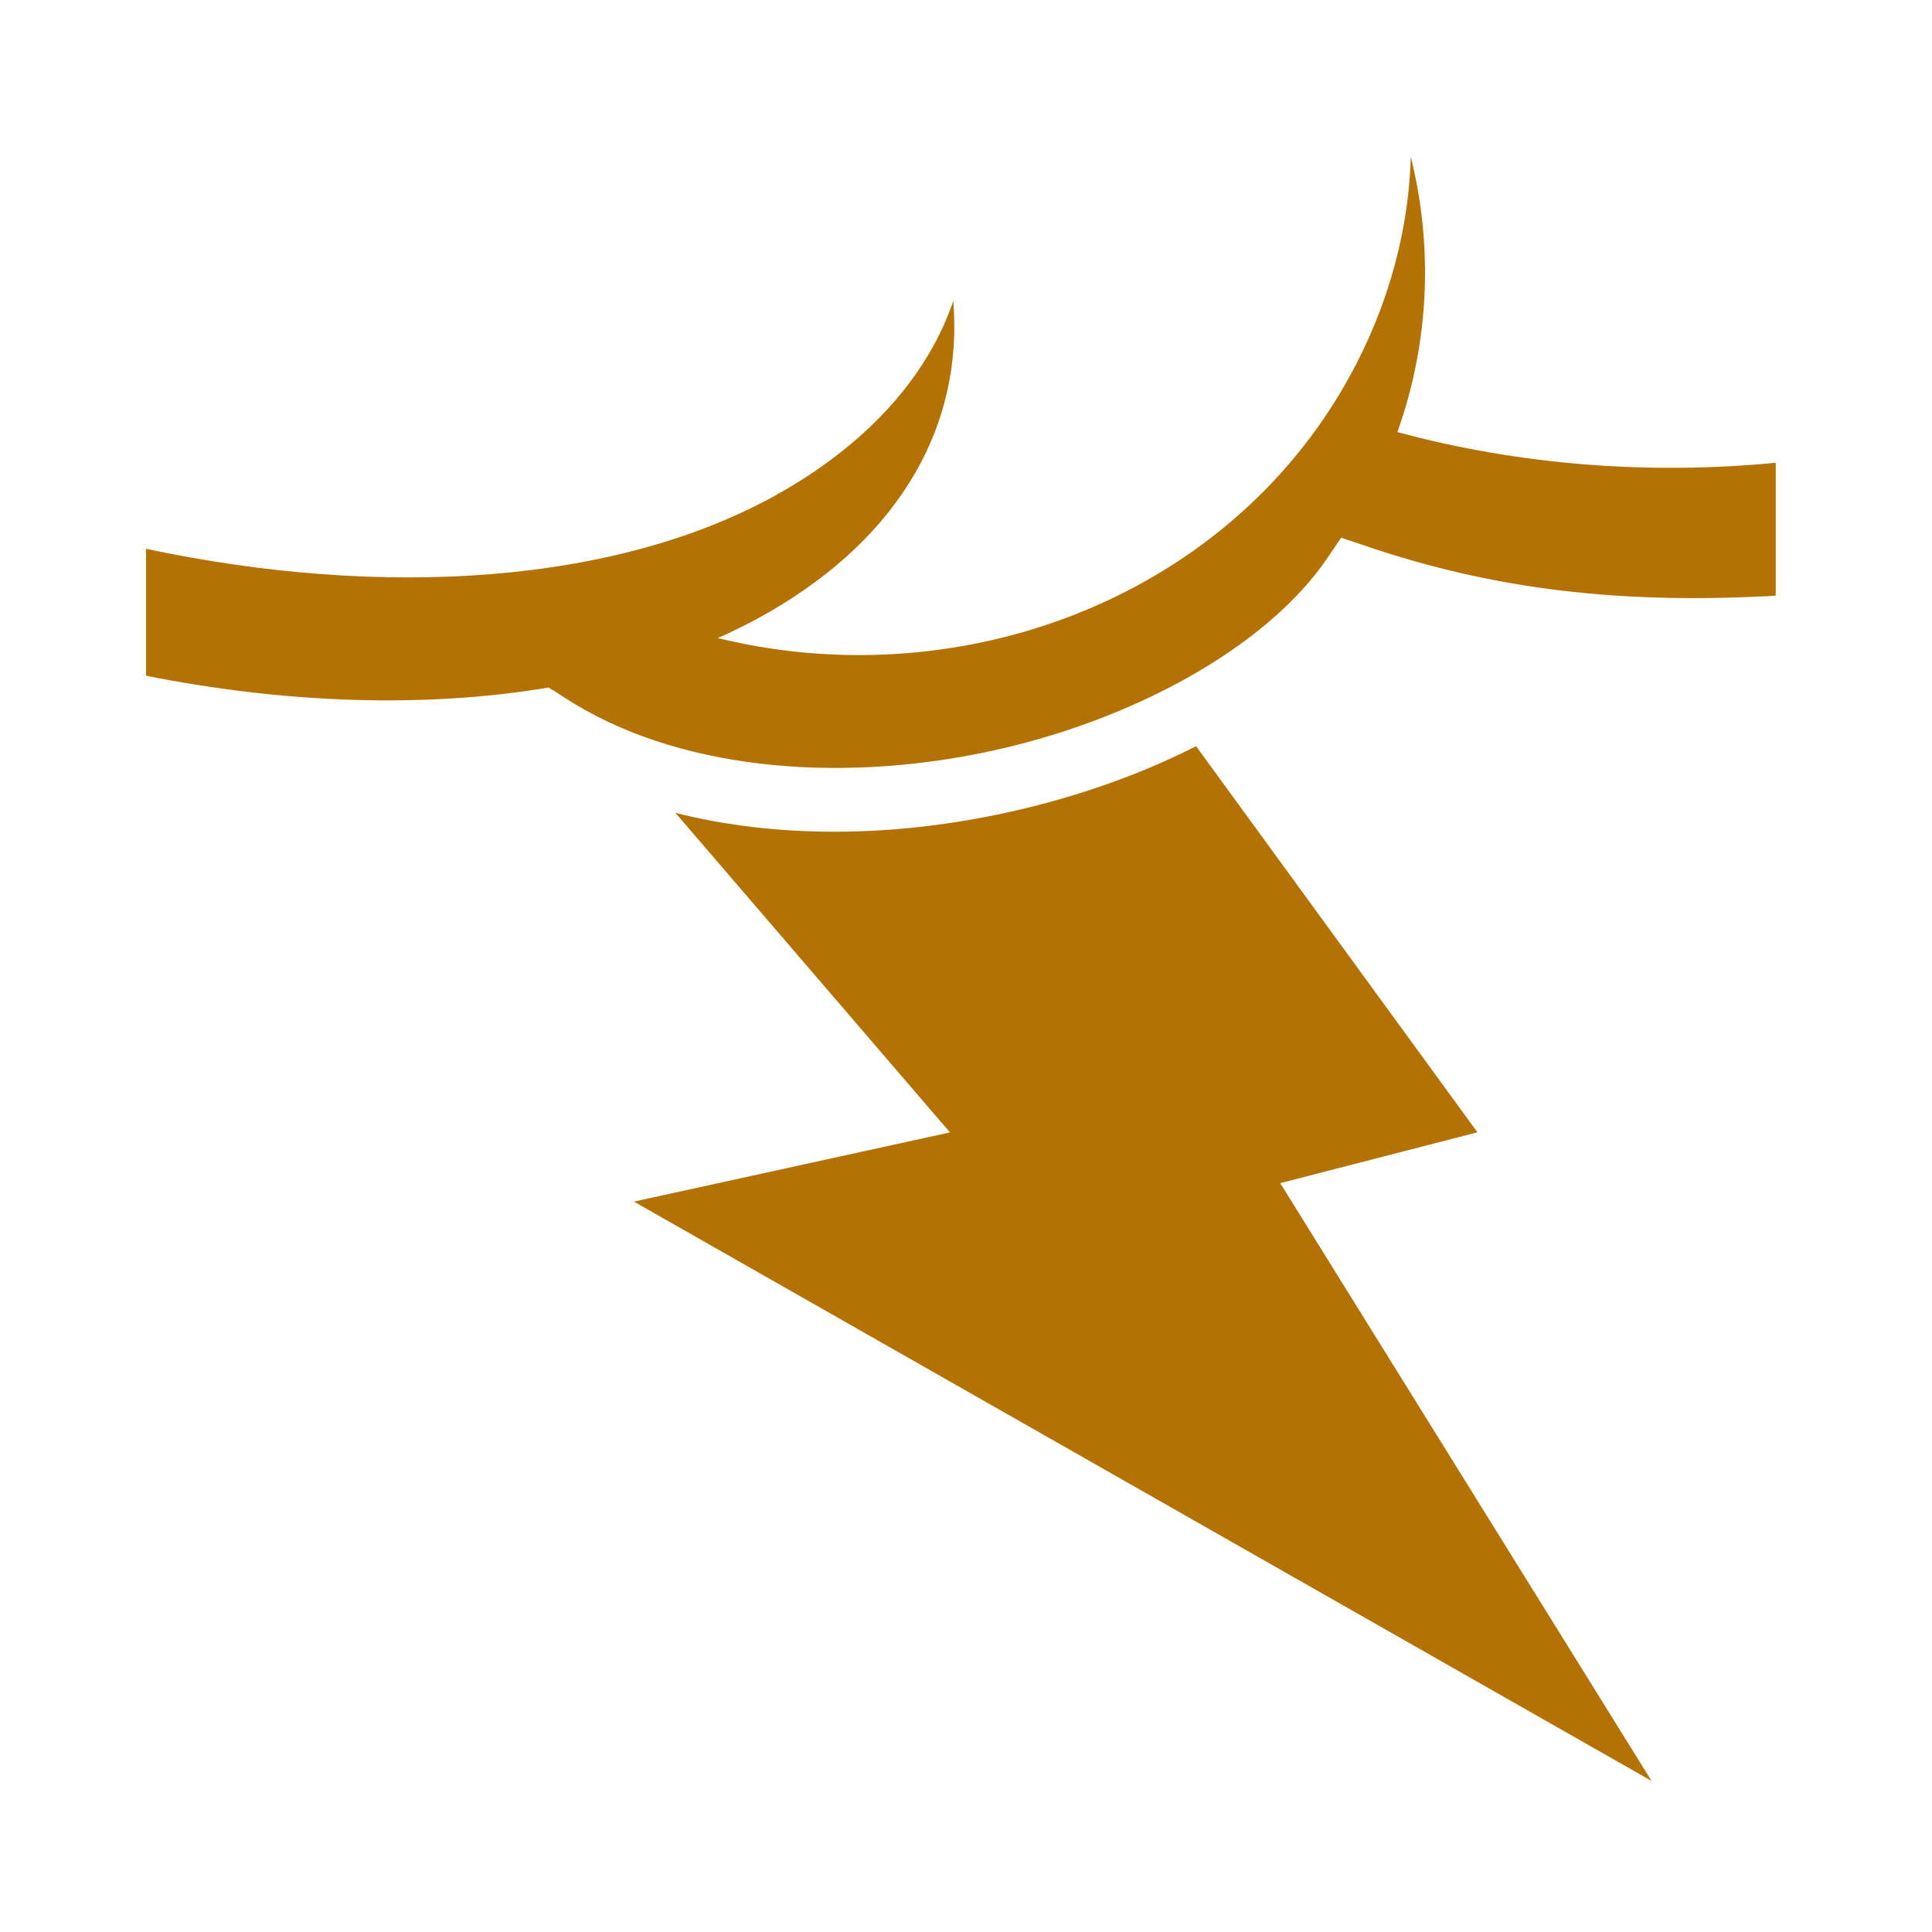
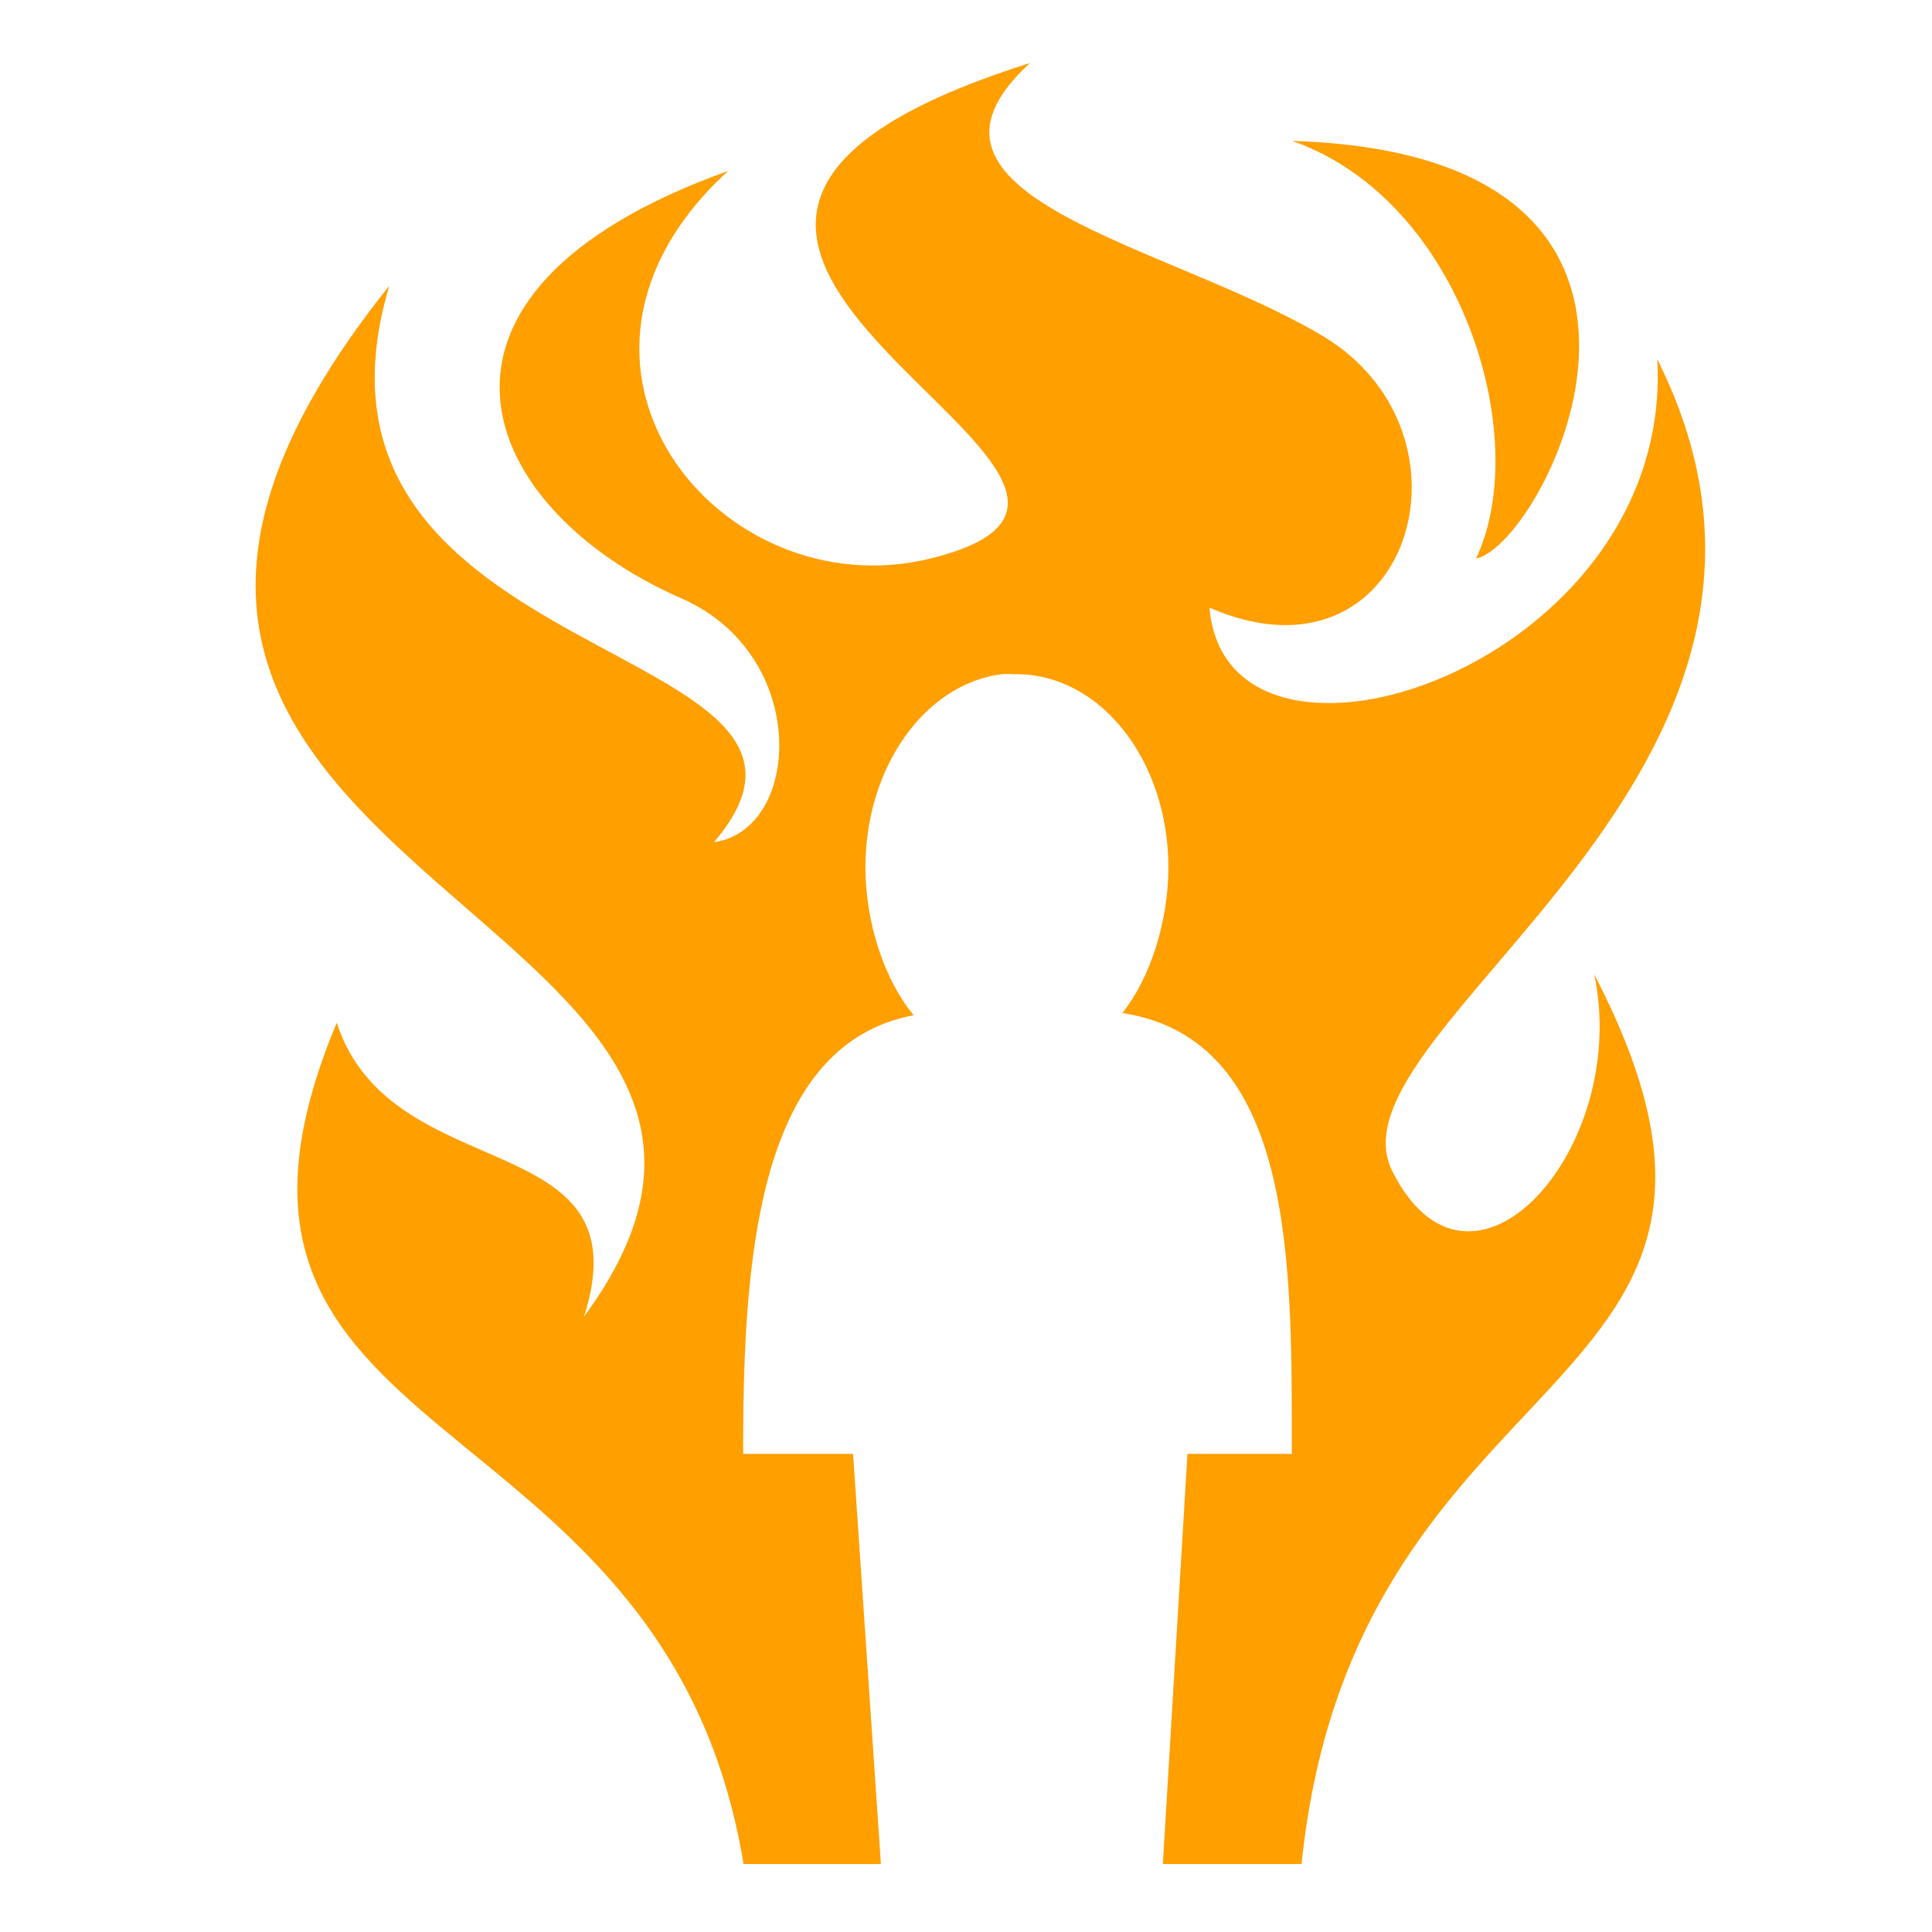
- <svg xmlns="http://www.w3.org/2000/svg" viewBox="0 0 512 512" style="height: 100%; width: 100%;">
+ <svg xmlns="http://www.w3.org/2000/svg" viewBox="0 0 512 512" style="height: 512px; width: 512px;">
  <g class="" transform="translate(0,0)" style="">
-     <path d="M386.97 17.688c-.678 24.347-8.144 49.282-22.19 71.843-37.465 60.192-112.748 86.84-181.874 69.907 5.208-2.31 10.233-4.83 15.03-7.593 39.057-22.5 57.284-55.454 54.314-91.688-7.388 21.814-24.62 41.314-50.22 56.063-48.047 27.68-118.01 31.687-187.468 16.936v37.375c41.04 8.176 82.086 9.6 118.563 3.47.365.25.726.503 1.094.75l.093-.03 3.28 2.124c32.687 21.385 79.955 25.336 123.75 16.28 43.797-9.054 83.514-31.274 101.126-57.343l4-5.905 6.75 2.28c39.1 13.354 75.938 17.096 119.06 14.94.718-.056 1.442-.098 2.158-.157v-39.125c-36.865 3.595-75.212.762-111.407-9.032 9.5-26.66 10.5-54.67 3.94-81.093zM323.75 191.28c-17.796 9.052-37.843 15.86-58.625 20.157-31.336 6.48-64.594 7.087-94.688-.53L251.28 305l-93.06 20.375L457.874 495.97 348.53 319.936l58.064-14.968-82.844-113.69z" fill="#b57204" fill-opacity="1" transform="translate(25.6, 25.6) scale(0.9, 0.9) rotate(0, 256, 256) skewX(0) skewY(0)" />
+     <path d="M272.95 16.707c-151.29 47.714 57.322 110.88-26.536 131.344C190.7 161.648 137.3 96.283 192.947 45.313c-90.766 32.524-66.292 89.67-12.396 113.25 34.31 15.01 31.884 61.38 8.643 64.637 46.37-54.285-116.637-44.737-86.03-147.47-126.44 158.063 132.535 163.37 51.6 273.194 16.4-51.26-51.074-33.42-65.52-77.88-48.557 115.975 86.87 96.047 107.81 222.95h36.394l-7.375-108.703H196.93c0-49.724 3.178-108.336 45.2-116.245-7.75-9.352-12.786-24.51-12.786-39.207 0-26.536 15.774-48.523 35.98-51.15h.002c1.348-.17 2.78 0 4.164 0 22.13 0 40.145 22.846 40.145 51.15 0 14.334-4.772 29.304-12.192 38.613 45.905 7.12 44.903 66.976 44.903 116.84H314.69l-6.524 108.704h36.752c14.29-138.24 137.056-121.245 77.576-235.742 9.728 46.034-32.646 93.67-53.514 52.13-19.04-37.903 125.515-105.092 70.21-215.175 4.588 81.484-114.155 120.303-118.663 65.824 52.768 23.022 73.61-45.905 30.02-71.985-40.69-24.346-116.444-36.76-77.596-72.338zm69.488 20.635c44.895 15.685 63.888 78.675 48.73 110.674 18.238-3.568 70.807-106.98-48.73-110.674z" fill="#ff9f00" fill-opacity="1" />
  </g>
</svg>
